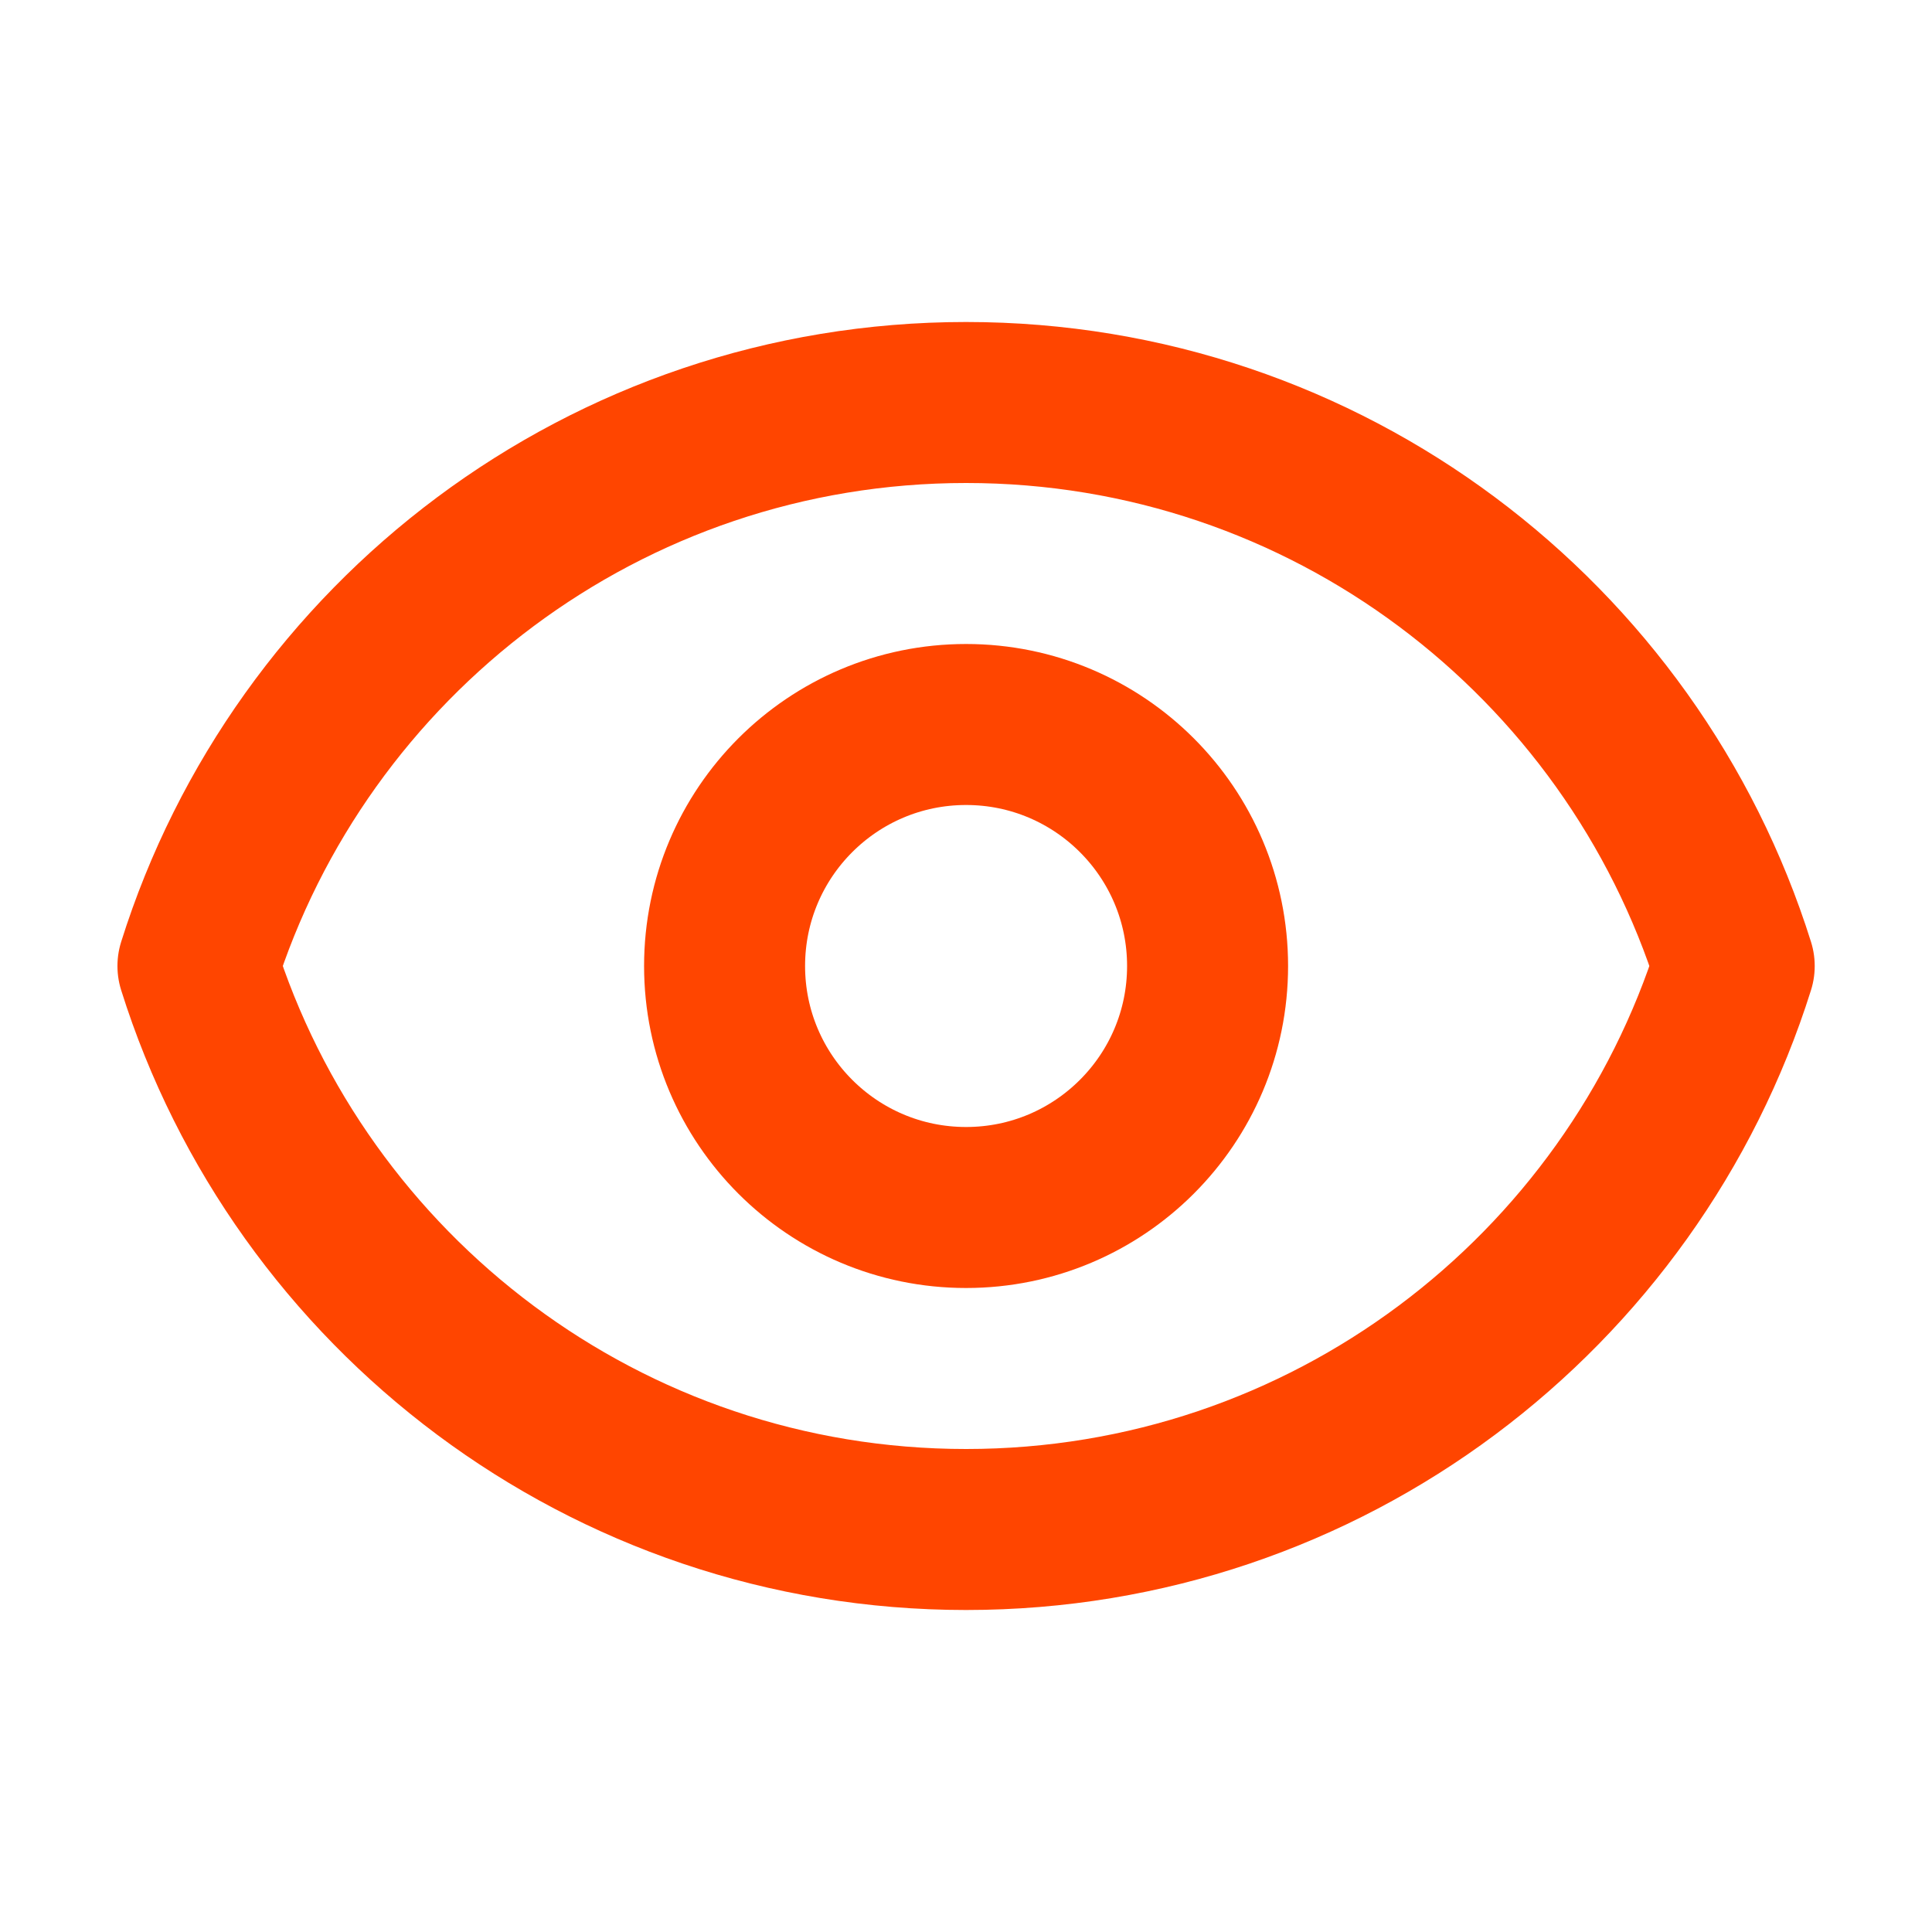
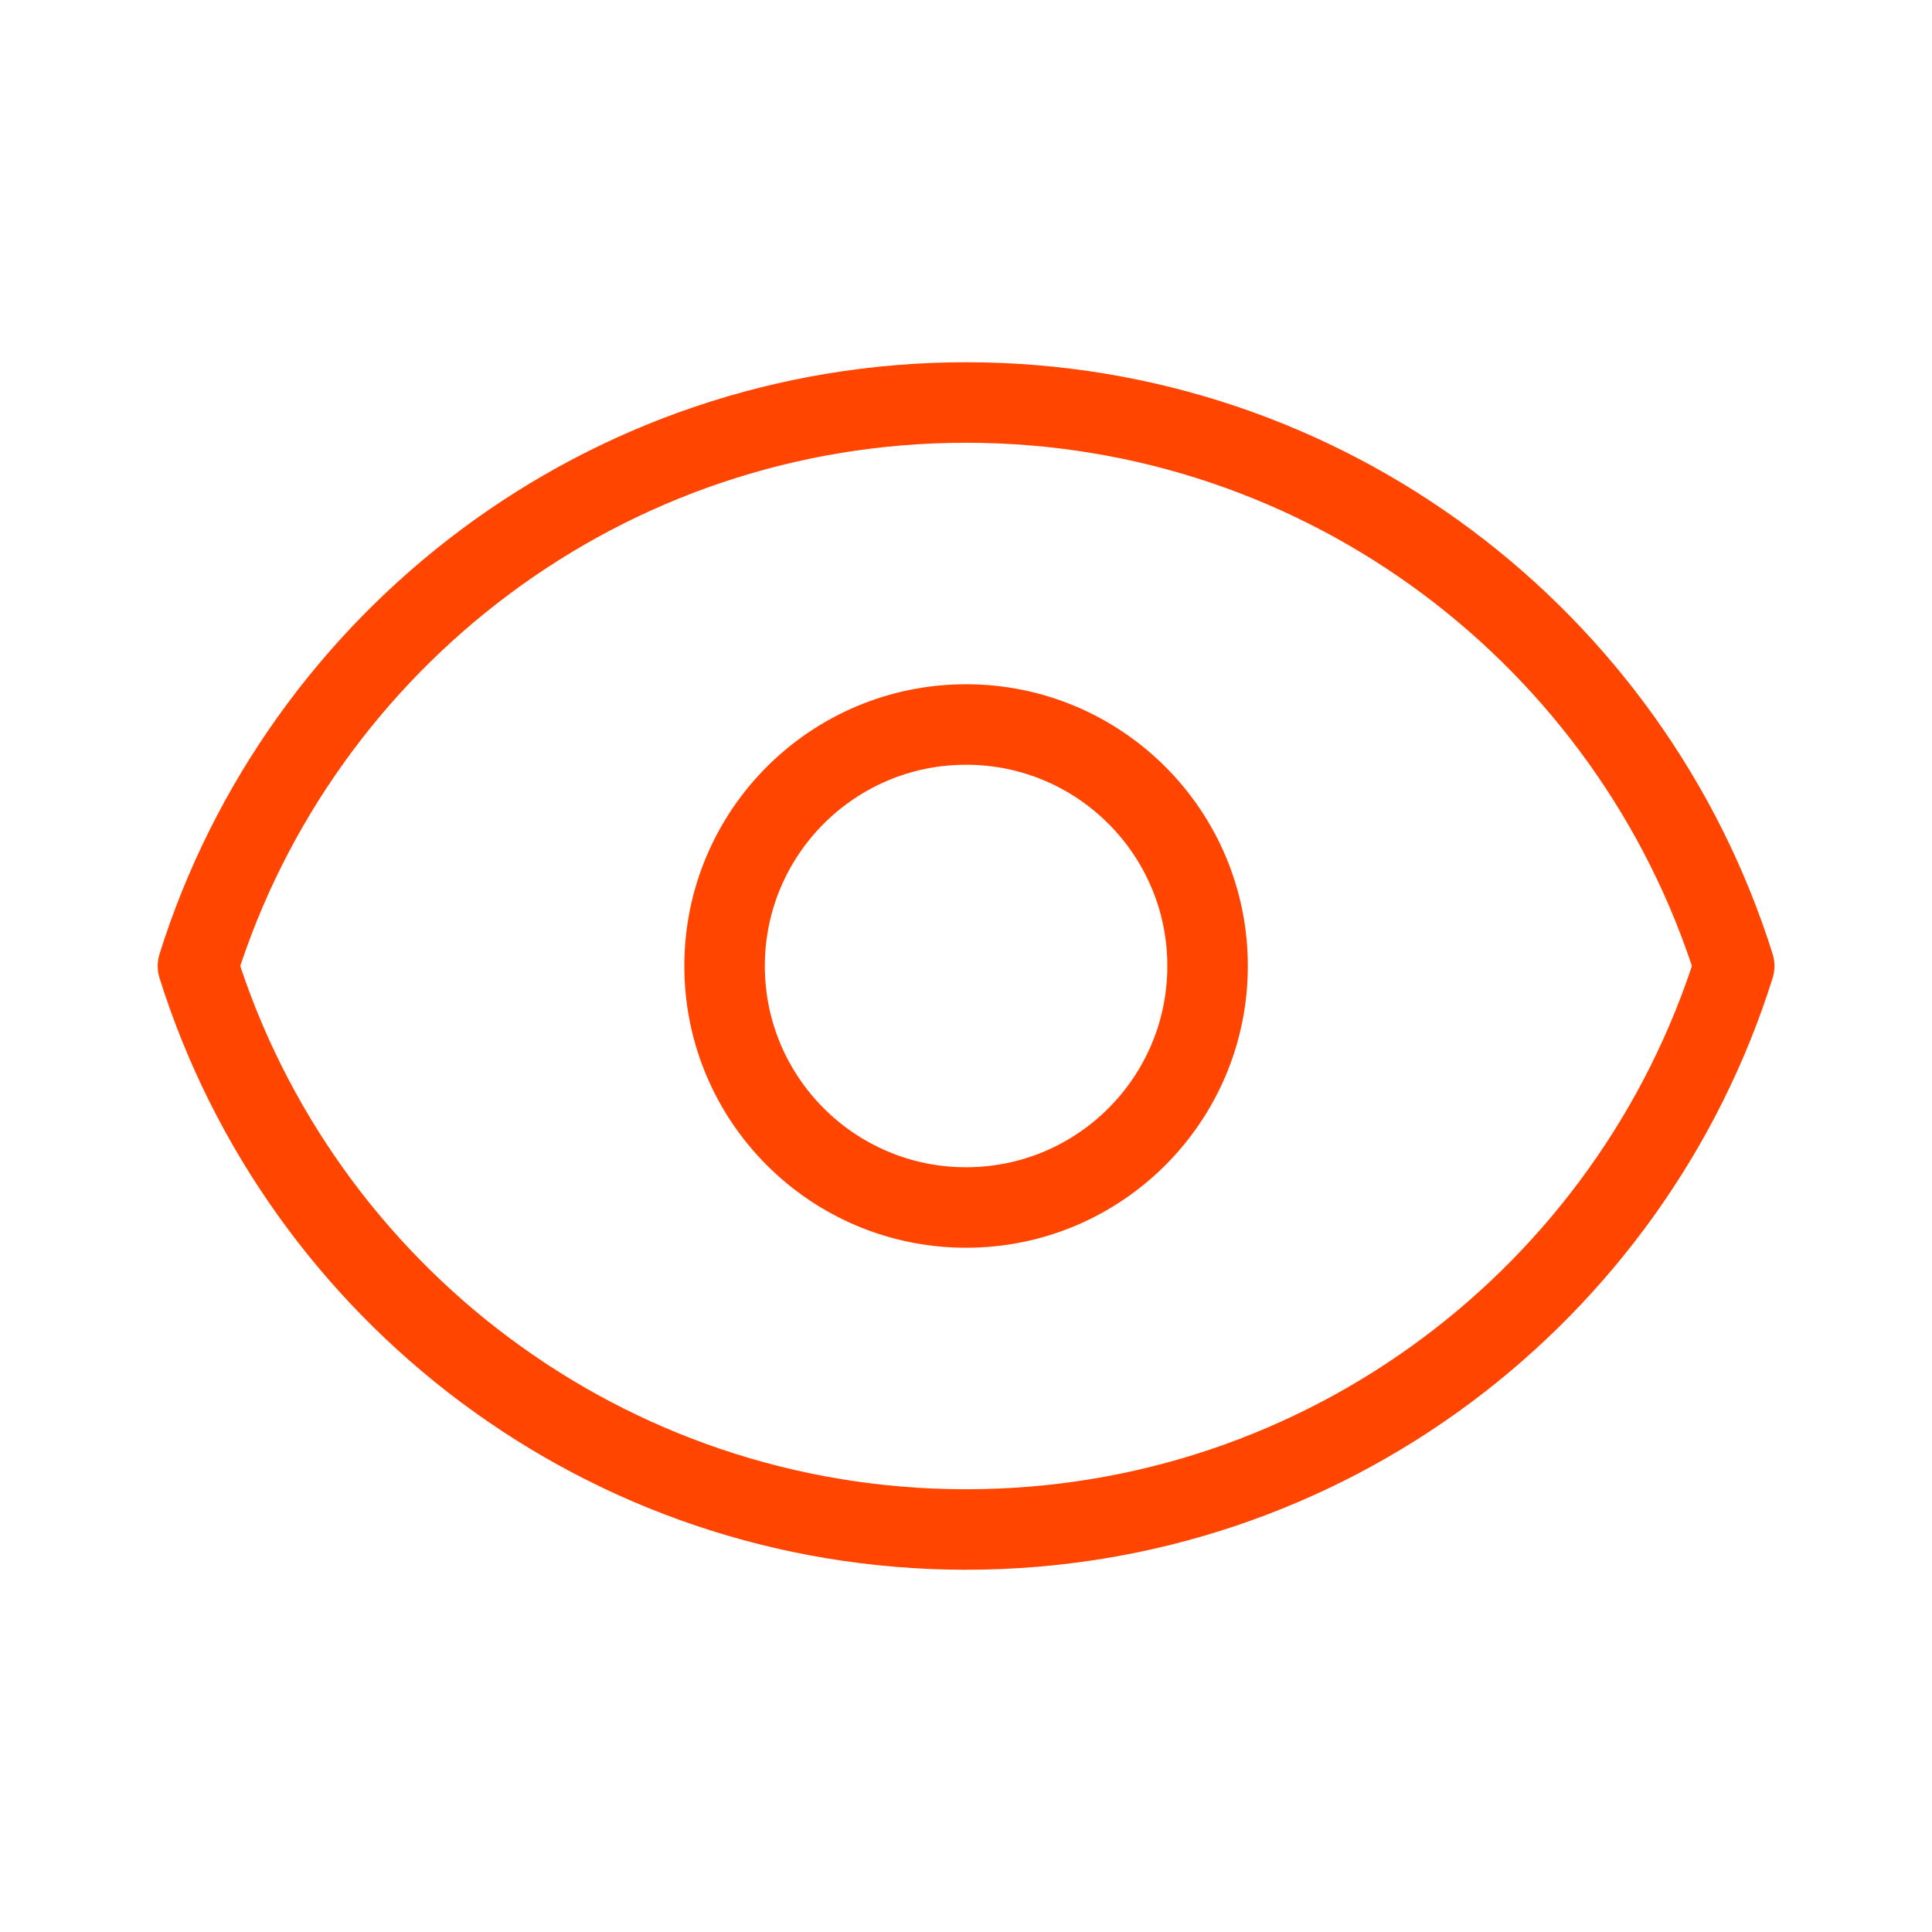
<svg xmlns="http://www.w3.org/2000/svg" width="800px" height="800px" viewBox="0 0 24 24" fill="none" stroke="#FF4500">
strokeLinejoin
- <g id="SVGRepo_bgCarrier" stroke-width="0" />strokeLinejoinstrokeLinejoin
+ <g id="SVGRepo_bgCarrier" strokeWidth="0" />strokeLinejoinstrokeLinejoin

- <g id="SVGRepo_tracerCarrier" stroke-linecap="round" stroke-linejoin="round" />
+ <g id="SVGRepo_tracerCarrier" strokeLinecap="round" stroke-linejoin="round" />
  <g id="SVGRepo_iconCarrier">
-     <path d="M15.001 12C15.001 13.657 13.658 15 12.001 15C10.344 15 9.001 13.657 9.001 12C9.001 10.343 10.344 9 12.001 9C13.658 9 15.001 10.343 15.001 12Z" stroke="#FF4500" stroke-width="2" stroke-linecap="round" stroke-linejoin="round" />
-     <path d="M12.001 5C7.524 5 3.733 7.943 2.459 12C3.733 16.057 7.524 19 12.001 19C16.479 19 20.269 16.057 21.543 12C20.269 7.943 16.479 5 12.001 5Z" stroke="#FF4500" stroke-width="2" stroke-linecap="round" stroke-linejoin="round" />
+     <path d="M15.001 12C15.001 13.657 13.658 15 12.001 15C10.344 15 9.001 13.657 9.001 12C9.001 10.343 10.344 9 12.001 9C13.658 9 15.001 10.343 15.001 12Z" stroke="#FF4500" strokeWidth="2" strokeLinecap="round" stroke-linejoin="round" />
+     <path d="M12.001 5C7.524 5 3.733 7.943 2.459 12C3.733 16.057 7.524 19 12.001 19C16.479 19 20.269 16.057 21.543 12C20.269 7.943 16.479 5 12.001 5Z" stroke="#FF4500" strokeWidth="2" strokeLinecap="round" stroke-linejoin="round" />
  </g>
</svg>
